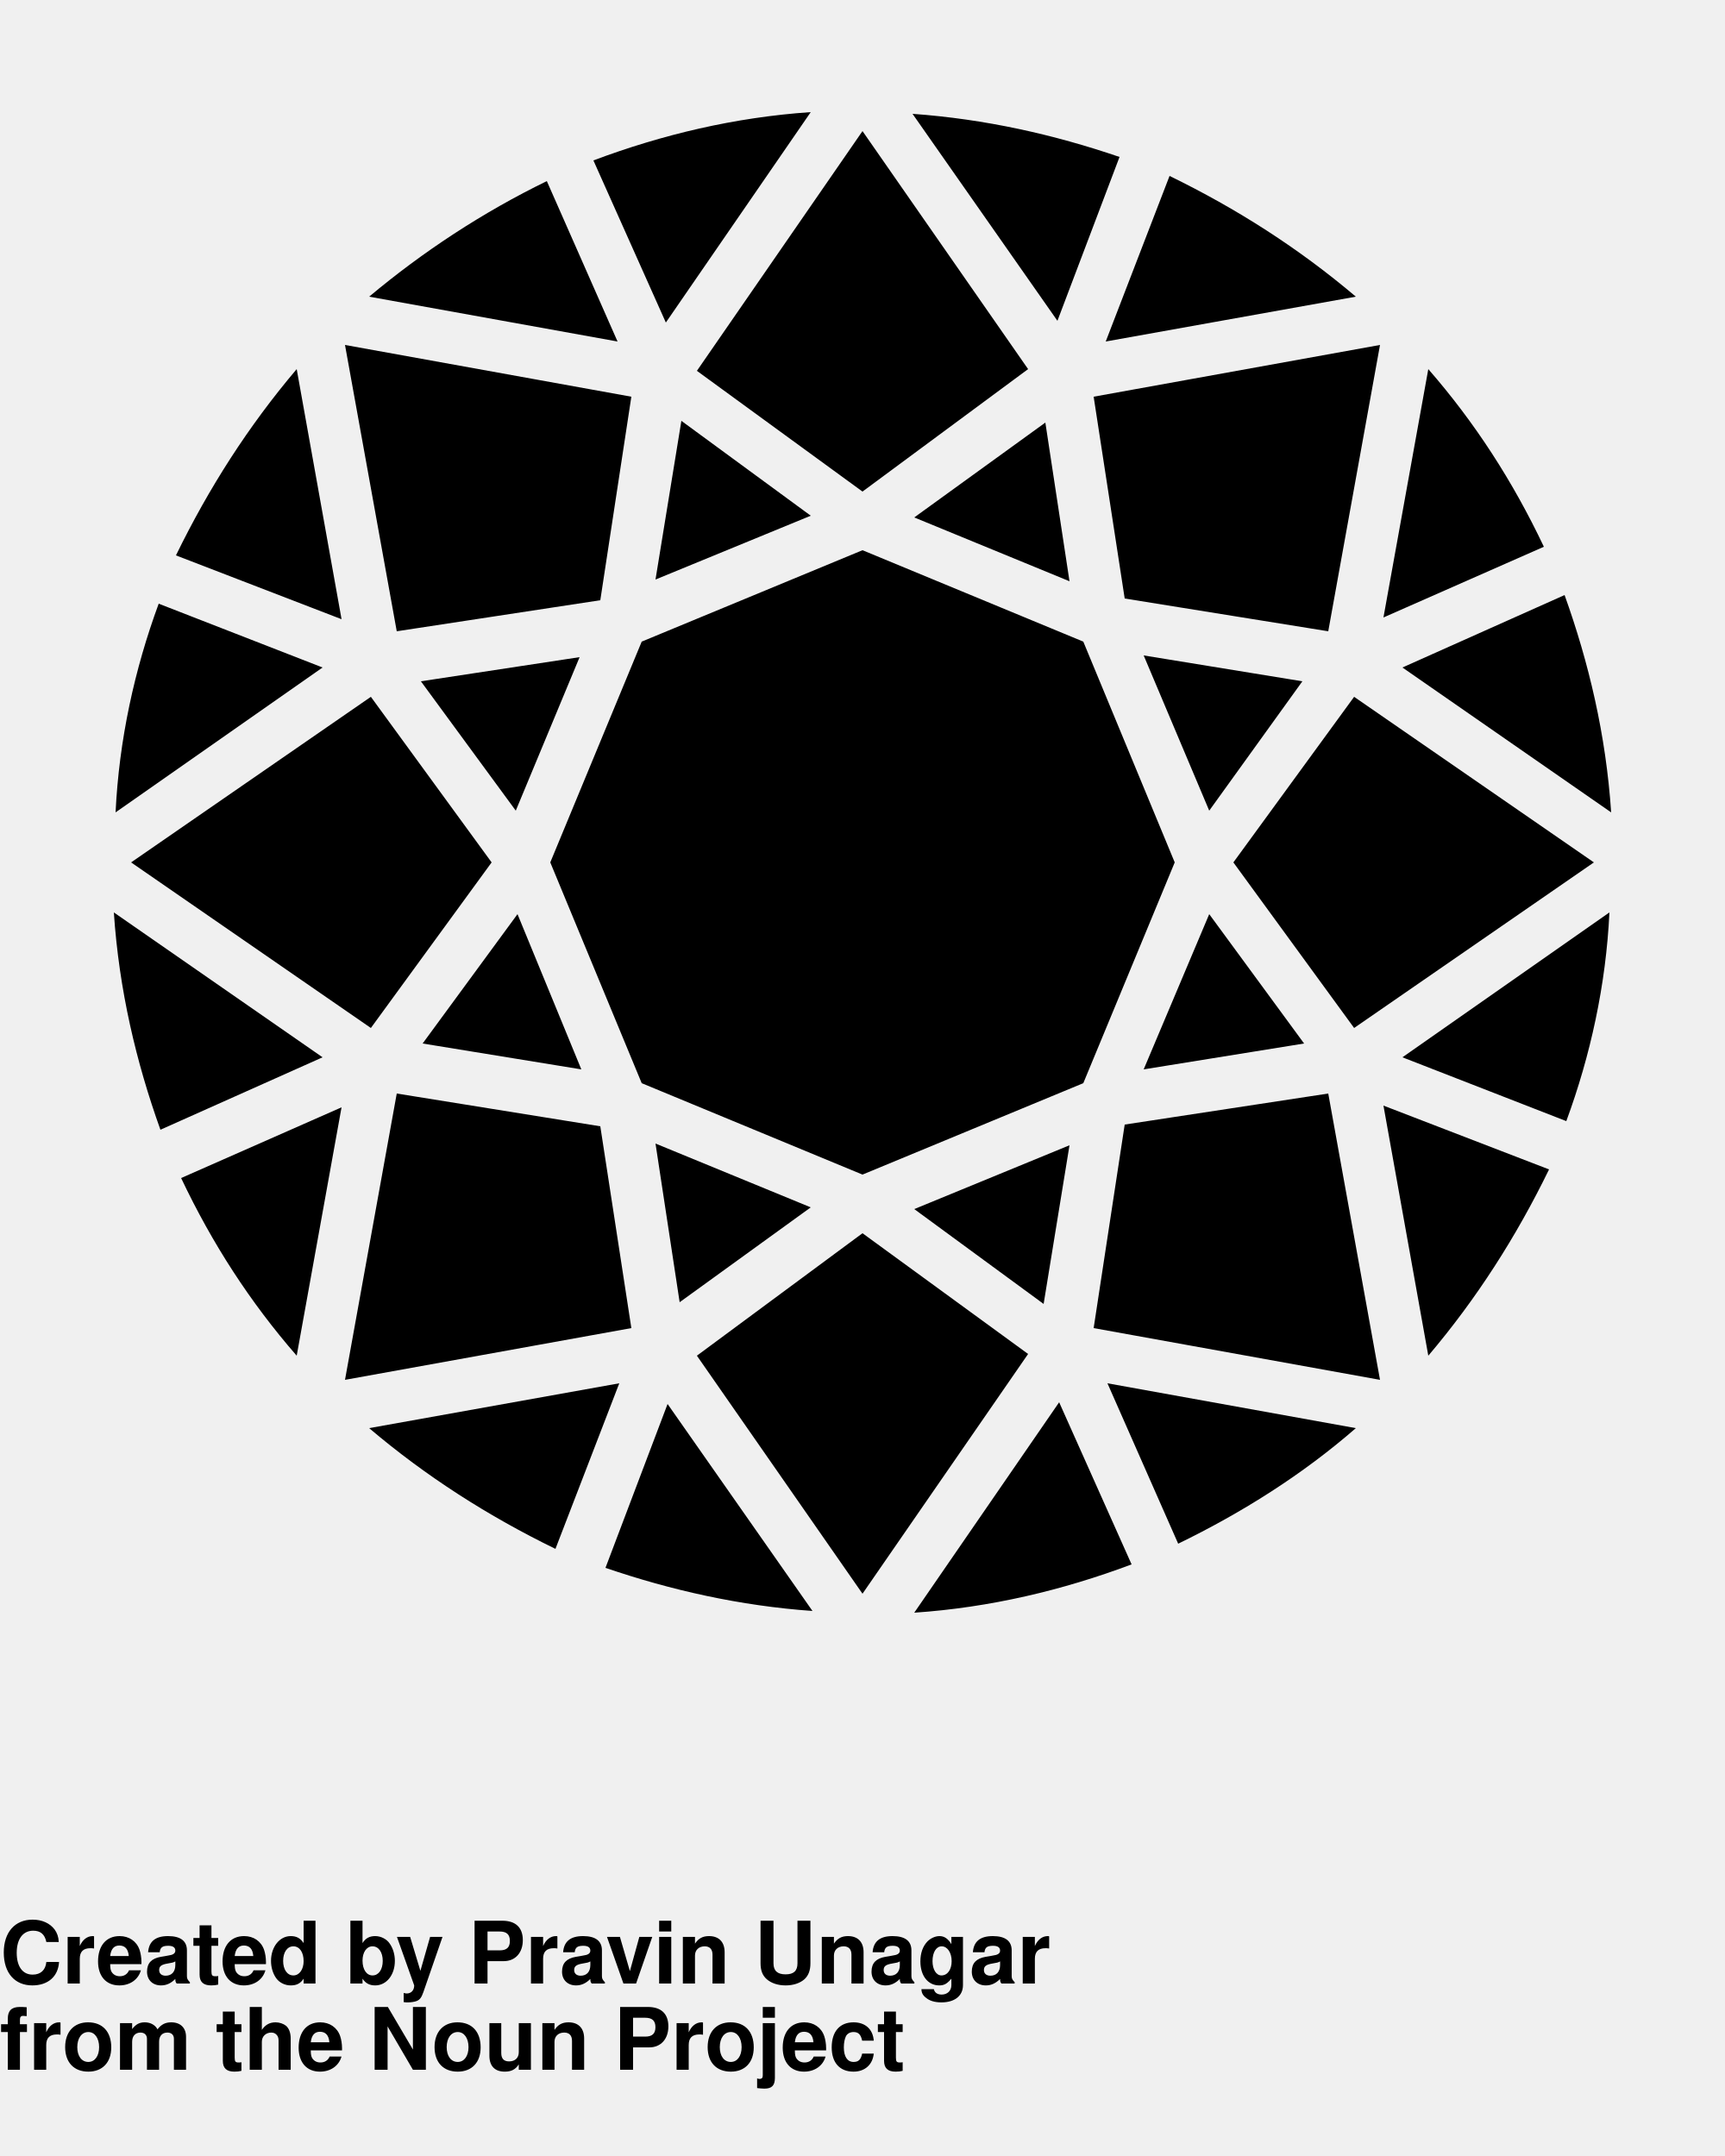
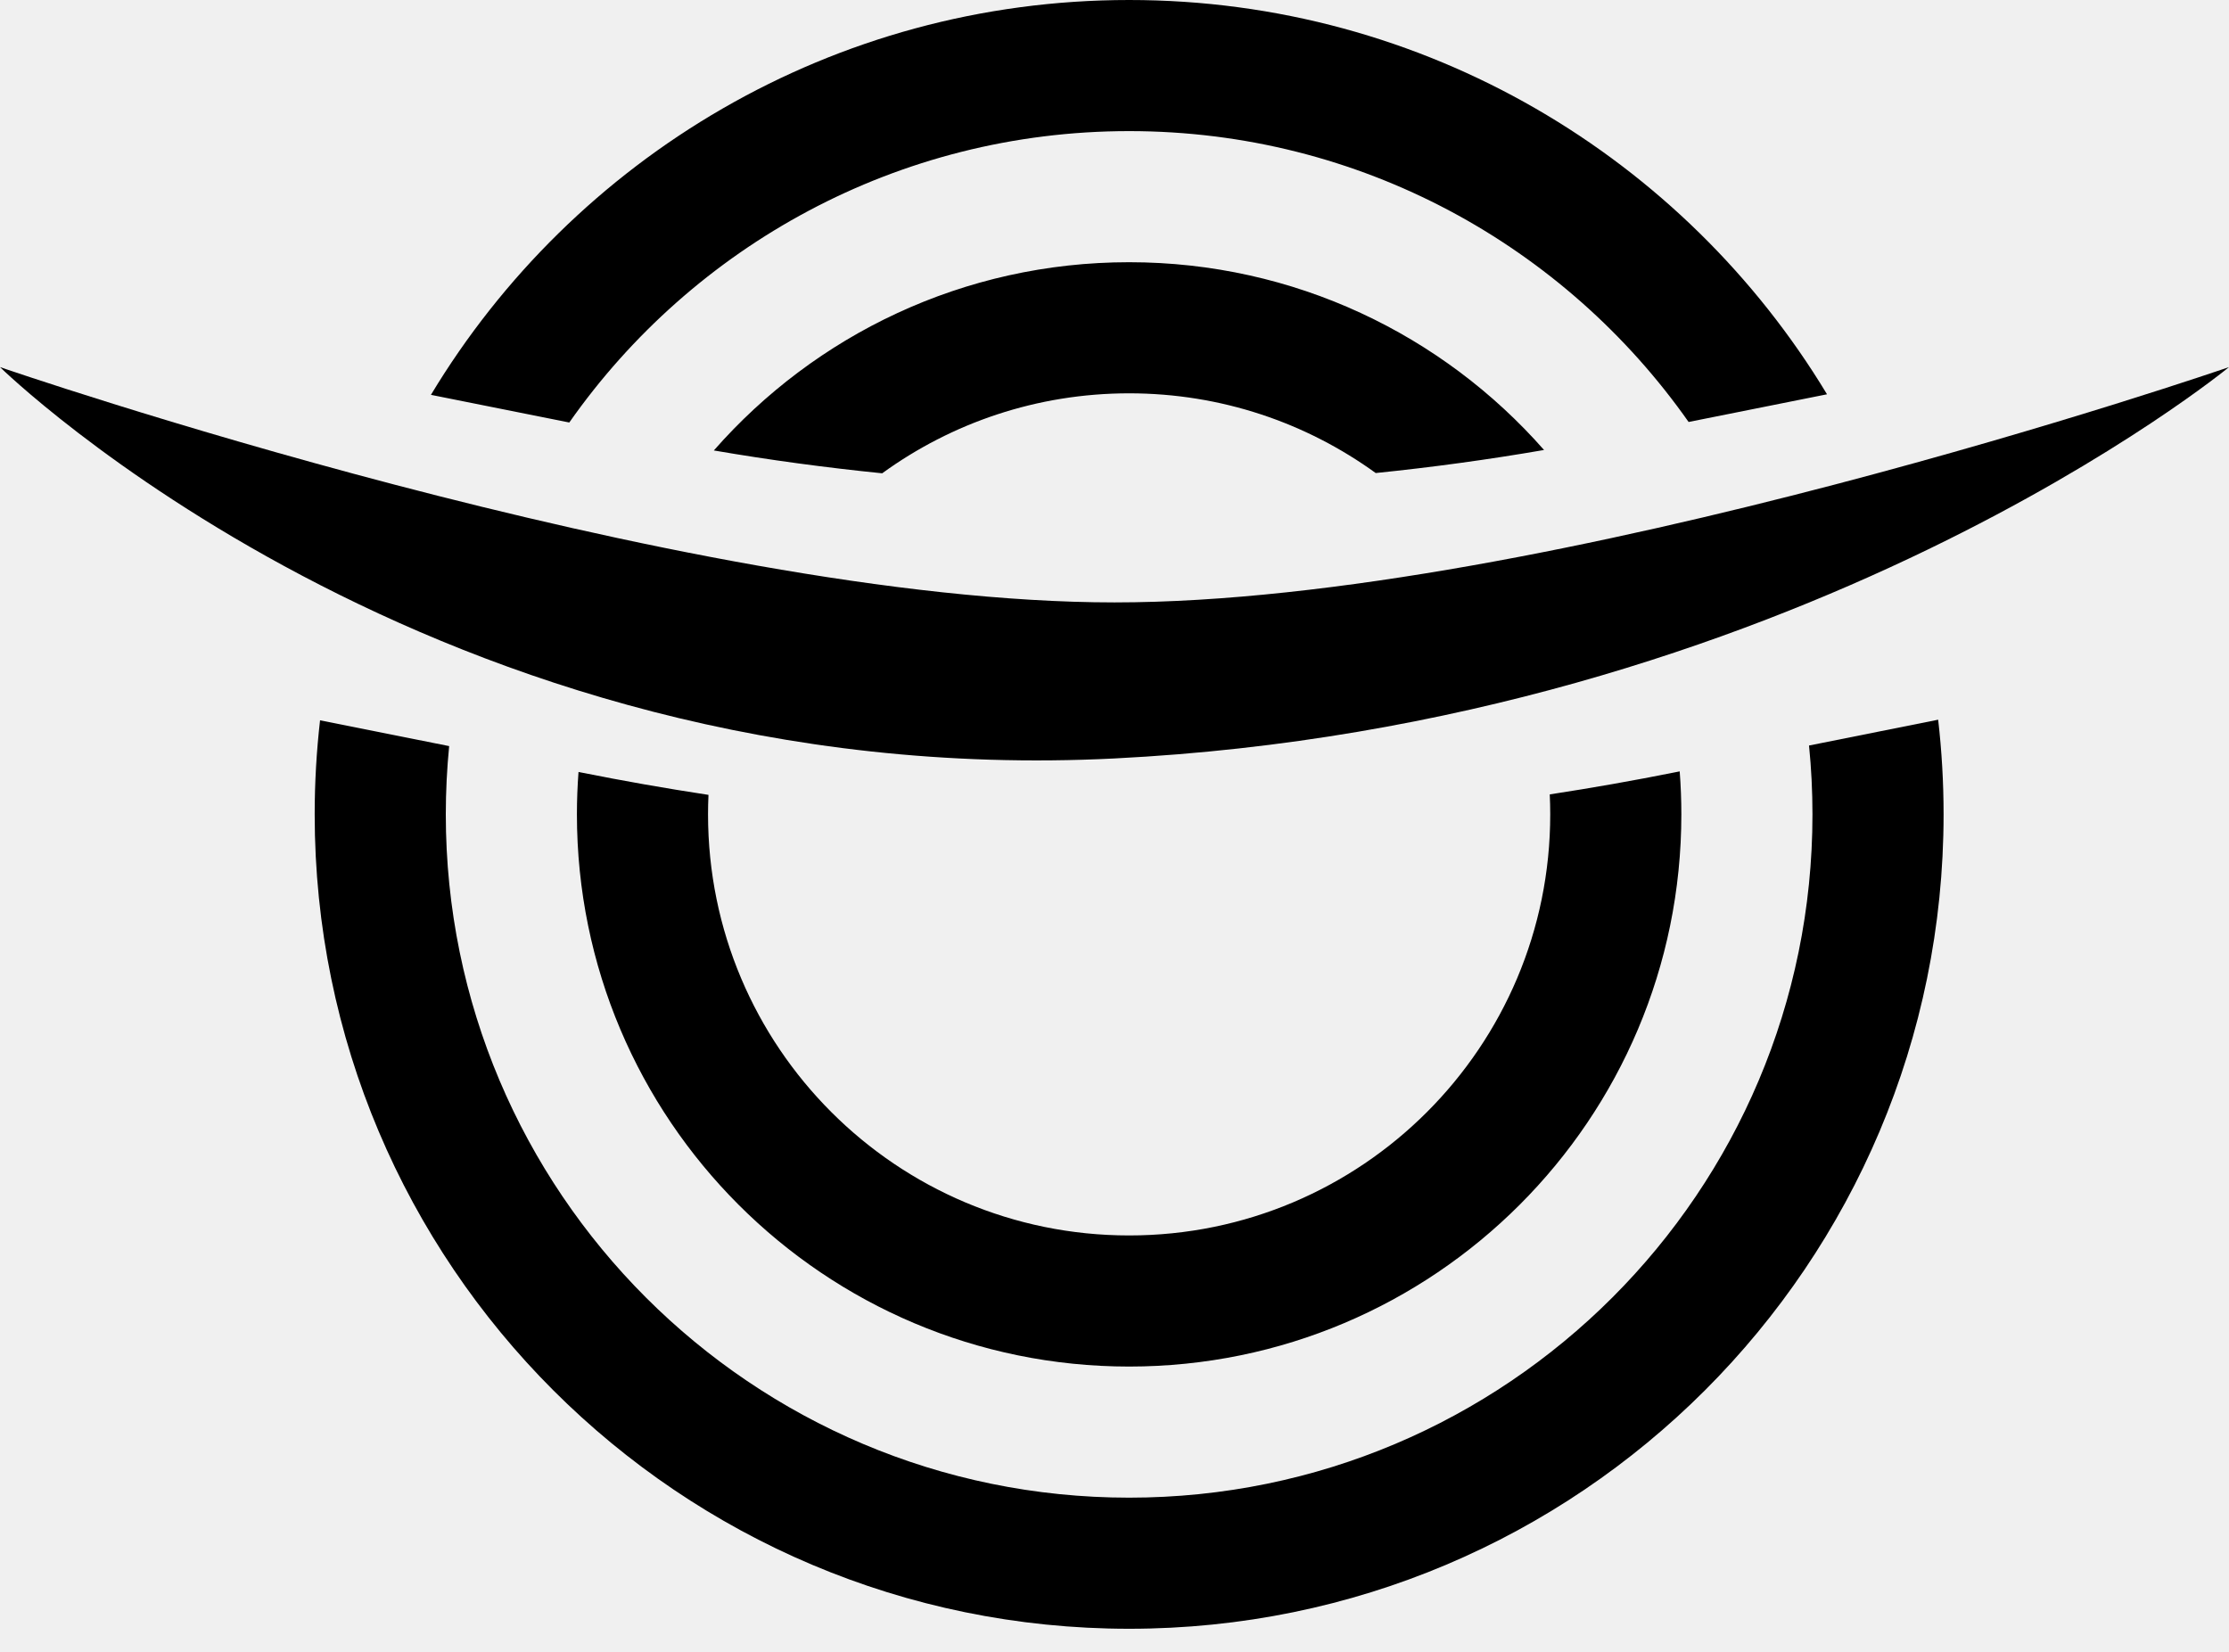
- <svg xmlns="http://www.w3.org/2000/svg" version="1.1" x="0px" y="0px" viewBox="0 0 100 125" style="enable-background:new 0 0 100 100;" xml:space="preserve">
-   <style type="text/css">
- 	.st0{fill:none;stroke:#000000;stroke-width:3;stroke-linecap:round;stroke-linejoin:round;stroke-miterlimit:10;}
- 	.st1{fill:none;stroke:#000000;stroke-width:3;stroke-miterlimit:10;}
- </style>
-   <path d="M90.8,65l-9.5-3.7l12-8.4C93.1,57.1,92.2,61.2,90.8,65z M68.3,89.5l-4.1-9.3l14.4,2.6C75.5,85.5,72,87.7,68.3,89.5z   M21.4,82.8l14.5-2.6l-3.7,9.6C28.3,87.9,24.7,85.6,21.4,82.8z M6.6,52.9l12.1,8.4l-9.4,4.2C7.9,61.6,6.9,57.4,6.6,52.9z M9.2,35  l9.5,3.7l-12,8.4C6.9,42.9,7.8,38.8,9.2,35z M31.7,10.5l4.1,9.3l-14.4-2.6C24.5,14.6,28,12.3,31.7,10.5z M78.6,17.2l-14.5,2.6  l3.7-9.6C71.7,12.1,75.3,14.4,78.6,17.2z M93.4,47.1l-12.1-8.4l9.4-4.2C92.1,38.4,93.1,42.6,93.4,47.1z M50,68.1l-12.8-5.3L31.9,50  l5.3-12.8L50,31.9l12.8,5.3L68.1,50l-5.3,12.8L50,68.1z M29.9,47l-5.5-7.5l9.2-1.4L29.9,47z M33.7,62l-9.2-1.5l5.5-7.5L33.7,62z   M70.1,53l5.5,7.5L66.3,62L70.1,53z M66.3,38l9.2,1.5L70.1,47L66.3,38z M77,36.6l-11.8-1.9L63.4,23L80,20L77,36.6z M60.6,24.5  l1.4,9.2l-9-3.7L60.6,24.5z M50,28.5l-9.6-7L50,7.6l9.6,13.8L50,28.5z M47,29.9l-9,3.7l1.5-9.2L47,29.9z M34.8,34.8L23,36.6L20,20  l16.6,3L34.8,34.8z M21.5,40.4l7,9.6l-7,9.6L7.6,50L21.5,40.4z M23,63.4l11.8,1.9L36.6,77L20,80L23,63.4z M39.4,75.5L38,66.3l9,3.7  L39.4,75.5z M50,71.5l9.6,7L50,92.4l-9.6-13.8L50,71.5z M53,70.1l9-3.7l-1.5,9.2L53,70.1z M65.2,65.2L77,63.4L80,80l-16.6-3  L65.2,65.2z M78.5,59.6l-7-9.6l7-9.6L92.4,50L78.5,59.6z M80.2,35.8l2.6-14.4c2.7,3.1,4.9,6.5,6.7,10.3L80.2,35.8z M61.3,18.6  l-8.4-12c4.2,0.3,8.2,1.2,12,2.5L61.3,18.6z M38.6,18.7l-4.2-9.4c4-1.5,8.2-2.5,12.6-2.8L38.6,18.7z M17.2,21.4l2.6,14.5l-9.6-3.7  C12.1,28.3,14.4,24.7,17.2,21.4z M19.8,64.2l-2.6,14.4c-2.7-3.1-4.9-6.5-6.7-10.3L19.8,64.2z M38.7,81.4l8.4,12  c-4.2-0.3-8.2-1.2-12-2.5L38.7,81.4z M61.4,81.3l4.2,9.4c-4,1.5-8.2,2.5-12.6,2.8L61.4,81.3z M82.8,78.6l-2.6-14.5l9.6,3.7  C87.9,71.7,85.6,75.3,82.8,78.6z" />
-   <text x="0" y="115" fill="#000000" font-size="5px" font-weight="bold" font-family="'Helvetica Neue', Helvetica, Arial-Unicode, Arial, Sans-serif">Created by Pravin Unagar</text>
-   <text x="0" y="120" fill="#000000" font-size="5px" font-weight="bold" font-family="'Helvetica Neue', Helvetica, Arial-Unicode, Arial, Sans-serif">from the Noun Project</text>
+ <svg xmlns="http://www.w3.org/2000/svg" width="85" height="63" viewBox="0 0 85 63" fill="none">
+   <path fill-rule="evenodd" clip-rule="evenodd" d="M27.017 30.314C27.006 30.56 27 30.808 27 31.058C27 39.927 34.189 47.116 43.058 47.116C51.927 47.116 59.116 39.927 59.116 31.058C59.116 30.803 59.11 30.549 59.098 30.296C60.699 30.051 62.295 29.77 63.886 29.451L64.053 29.418C64.095 29.959 64.116 30.506 64.116 31.058C64.116 42.688 54.688 52.116 43.058 52.116C31.428 52.116 22 42.688 22 31.058C22 30.514 22.021 29.975 22.061 29.441L22.114 29.451C23.743 29.777 25.378 30.065 27.017 30.314ZM52.461 18.04C49.818 16.127 46.57 15 43.058 15C39.54 15 36.286 16.131 33.641 18.05C31.494 17.834 29.353 17.544 27.221 17.179C31.081 12.778 36.745 10 43.058 10C49.363 10 55.021 12.771 58.88 17.161C56.749 17.529 54.608 17.821 52.461 18.04ZM68.985 28.432C69.072 29.295 69.116 30.172 69.116 31.058C69.116 45.45 57.45 57.116 43.058 57.116C28.667 57.116 17 45.45 17 31.058C17 30.179 17.044 29.311 17.128 28.454L12.205 27.47C12.07 28.647 12 29.844 12 31.058C12 48.211 25.905 62.116 43.058 62.116C60.211 62.116 74.116 48.211 74.116 31.058C74.116 29.837 74.046 28.632 73.909 27.447L68.985 28.432ZM69.671 15.037L64.393 16.093C59.678 9.384 51.88 5 43.058 5C34.227 5 26.422 9.393 21.709 16.113L16.433 15.058C21.867 6.035 31.758 0 43.058 0C54.35 0 64.234 6.026 69.671 15.037Z" fill="black" />
+   <mask id="path-2-inside-1" fill="white">
+     <path d="M42.5 28.925C16.546 30.231 0 14 0 14C0 14 26 22.974 42.5 22.974C59 22.974 85 14 85 14C85 14 68.454 27.619 42.5 28.925Z" />
+   </mask>
+   <path d="M0 14L5.873 -3.015L-12.605 26.849L0 14ZM42.5 28.925L41.595 10.948L42.5 28.925ZM85 14L96.439 27.898L79.127 -3.015L85 14ZM0 14C-12.605 26.849 -12.6 26.855 -12.595 26.86C-12.593 26.862 -12.587 26.867 -12.584 26.871C-12.576 26.878 -12.569 26.885 -12.56 26.893C-12.544 26.909 -12.527 26.925 -12.509 26.943C-12.473 26.978 -12.432 27.017 -12.387 27.061C-12.297 27.147 -12.189 27.248 -12.064 27.365C-11.814 27.597 -11.495 27.887 -11.107 28.227C-10.333 28.906 -9.282 29.787 -7.966 30.797C-5.346 32.807 -1.615 35.375 3.117 37.872C12.559 42.854 26.401 47.758 43.405 46.903L41.595 10.948C32.645 11.398 25.237 8.839 19.917 6.033C17.268 4.635 15.241 3.227 13.948 2.235C13.307 1.743 12.863 1.366 12.631 1.162C12.515 1.061 12.454 1.004 12.448 0.999C12.446 0.997 12.458 1.008 12.484 1.033C12.497 1.045 12.513 1.061 12.533 1.081C12.544 1.09 12.555 1.101 12.566 1.113C12.572 1.119 12.579 1.125 12.585 1.131C12.588 1.134 12.593 1.139 12.595 1.141C12.6 1.145 12.605 1.15 0 14ZM43.405 46.903C59.328 46.101 72.316 41.53 81.317 37.178C85.834 34.995 89.418 32.833 91.955 31.151C93.227 30.308 94.245 29.579 94.995 29.02C95.37 28.741 95.679 28.503 95.92 28.314C96.041 28.219 96.144 28.137 96.231 28.067C96.274 28.032 96.313 28 96.348 27.972C96.365 27.958 96.382 27.945 96.397 27.932C96.404 27.926 96.412 27.92 96.419 27.914C96.422 27.911 96.428 27.907 96.429 27.906C96.434 27.902 96.439 27.898 85 14C73.561 0.102 73.566 0.099 73.57 0.095C73.572 0.093 73.576 0.089 73.579 0.087C73.586 0.082 73.591 0.077 73.597 0.073C73.608 0.063 73.618 0.055 73.628 0.047C73.647 0.032 73.661 0.02 73.673 0.011C73.695 -0.007 73.703 -0.013 73.696 -0.007C73.682 0.004 73.61 0.06 73.482 0.155C73.226 0.346 72.748 0.692 72.063 1.146C70.687 2.058 68.513 3.383 65.648 4.767C59.889 7.552 51.627 10.443 41.595 10.948L43.405 46.903ZM85 14C79.127 -3.015 79.129 -3.016 79.13 -3.016C79.131 -3.016 79.132 -3.017 79.133 -3.017C79.134 -3.017 79.135 -3.018 79.136 -3.018C79.137 -3.018 79.137 -3.018 79.135 -3.018C79.131 -3.016 79.121 -3.013 79.106 -3.008C79.074 -2.997 79.019 -2.978 78.94 -2.952C78.784 -2.899 78.537 -2.816 78.207 -2.707C77.547 -2.489 76.561 -2.169 75.317 -1.78C72.818 -1 69.327 0.039 65.375 1.075C57.005 3.268 48.283 4.974 42.5 4.974V40.974C53.217 40.974 65.745 38.193 74.5 35.899C79.111 34.691 83.151 33.487 86.043 32.585C87.494 32.132 88.668 31.751 89.494 31.478C89.908 31.341 90.235 31.232 90.468 31.153C90.584 31.114 90.677 31.082 90.744 31.059C90.778 31.047 90.806 31.038 90.828 31.031C90.838 31.027 90.847 31.024 90.855 31.021C90.859 31.02 90.862 31.019 90.865 31.018C90.867 31.017 90.868 31.017 90.869 31.016C90.871 31.016 90.873 31.015 85 14ZM42.5 4.974C36.717 4.974 27.995 3.268 19.625 1.075C15.673 0.039 12.182 -1 9.684 -1.78C8.439 -2.169 7.453 -2.489 6.793 -2.707C6.463 -2.816 6.216 -2.899 6.06 -2.952C5.981 -2.978 5.926 -2.997 5.895 -3.008C5.879 -3.013 5.869 -3.016 5.865 -3.018C5.863 -3.018 5.863 -3.018 5.864 -3.018C5.865 -3.018 5.866 -3.017 5.867 -3.017C5.868 -3.017 5.869 -3.016 5.87 -3.016C5.871 -3.016 5.873 -3.015 0 14C-5.873 31.015 -5.871 31.016 -5.869 31.016C-5.868 31.017 -5.866 31.017 -5.865 31.018C-5.862 31.019 -5.859 31.02 -5.855 31.021C-5.847 31.024 -5.838 31.027 -5.827 31.031C-5.806 31.038 -5.778 31.047 -5.744 31.059C-5.676 31.082 -5.584 31.114 -5.468 31.153C-5.235 31.232 -4.908 31.341 -4.494 31.478C-3.668 31.751 -2.494 32.132 -1.043 32.585C1.849 33.487 5.889 34.691 10.5 35.899C19.255 38.193 31.783 40.974 42.5 40.974V4.974Z" fill="black" mask="url(#path-2-inside-1)" />
</svg>
